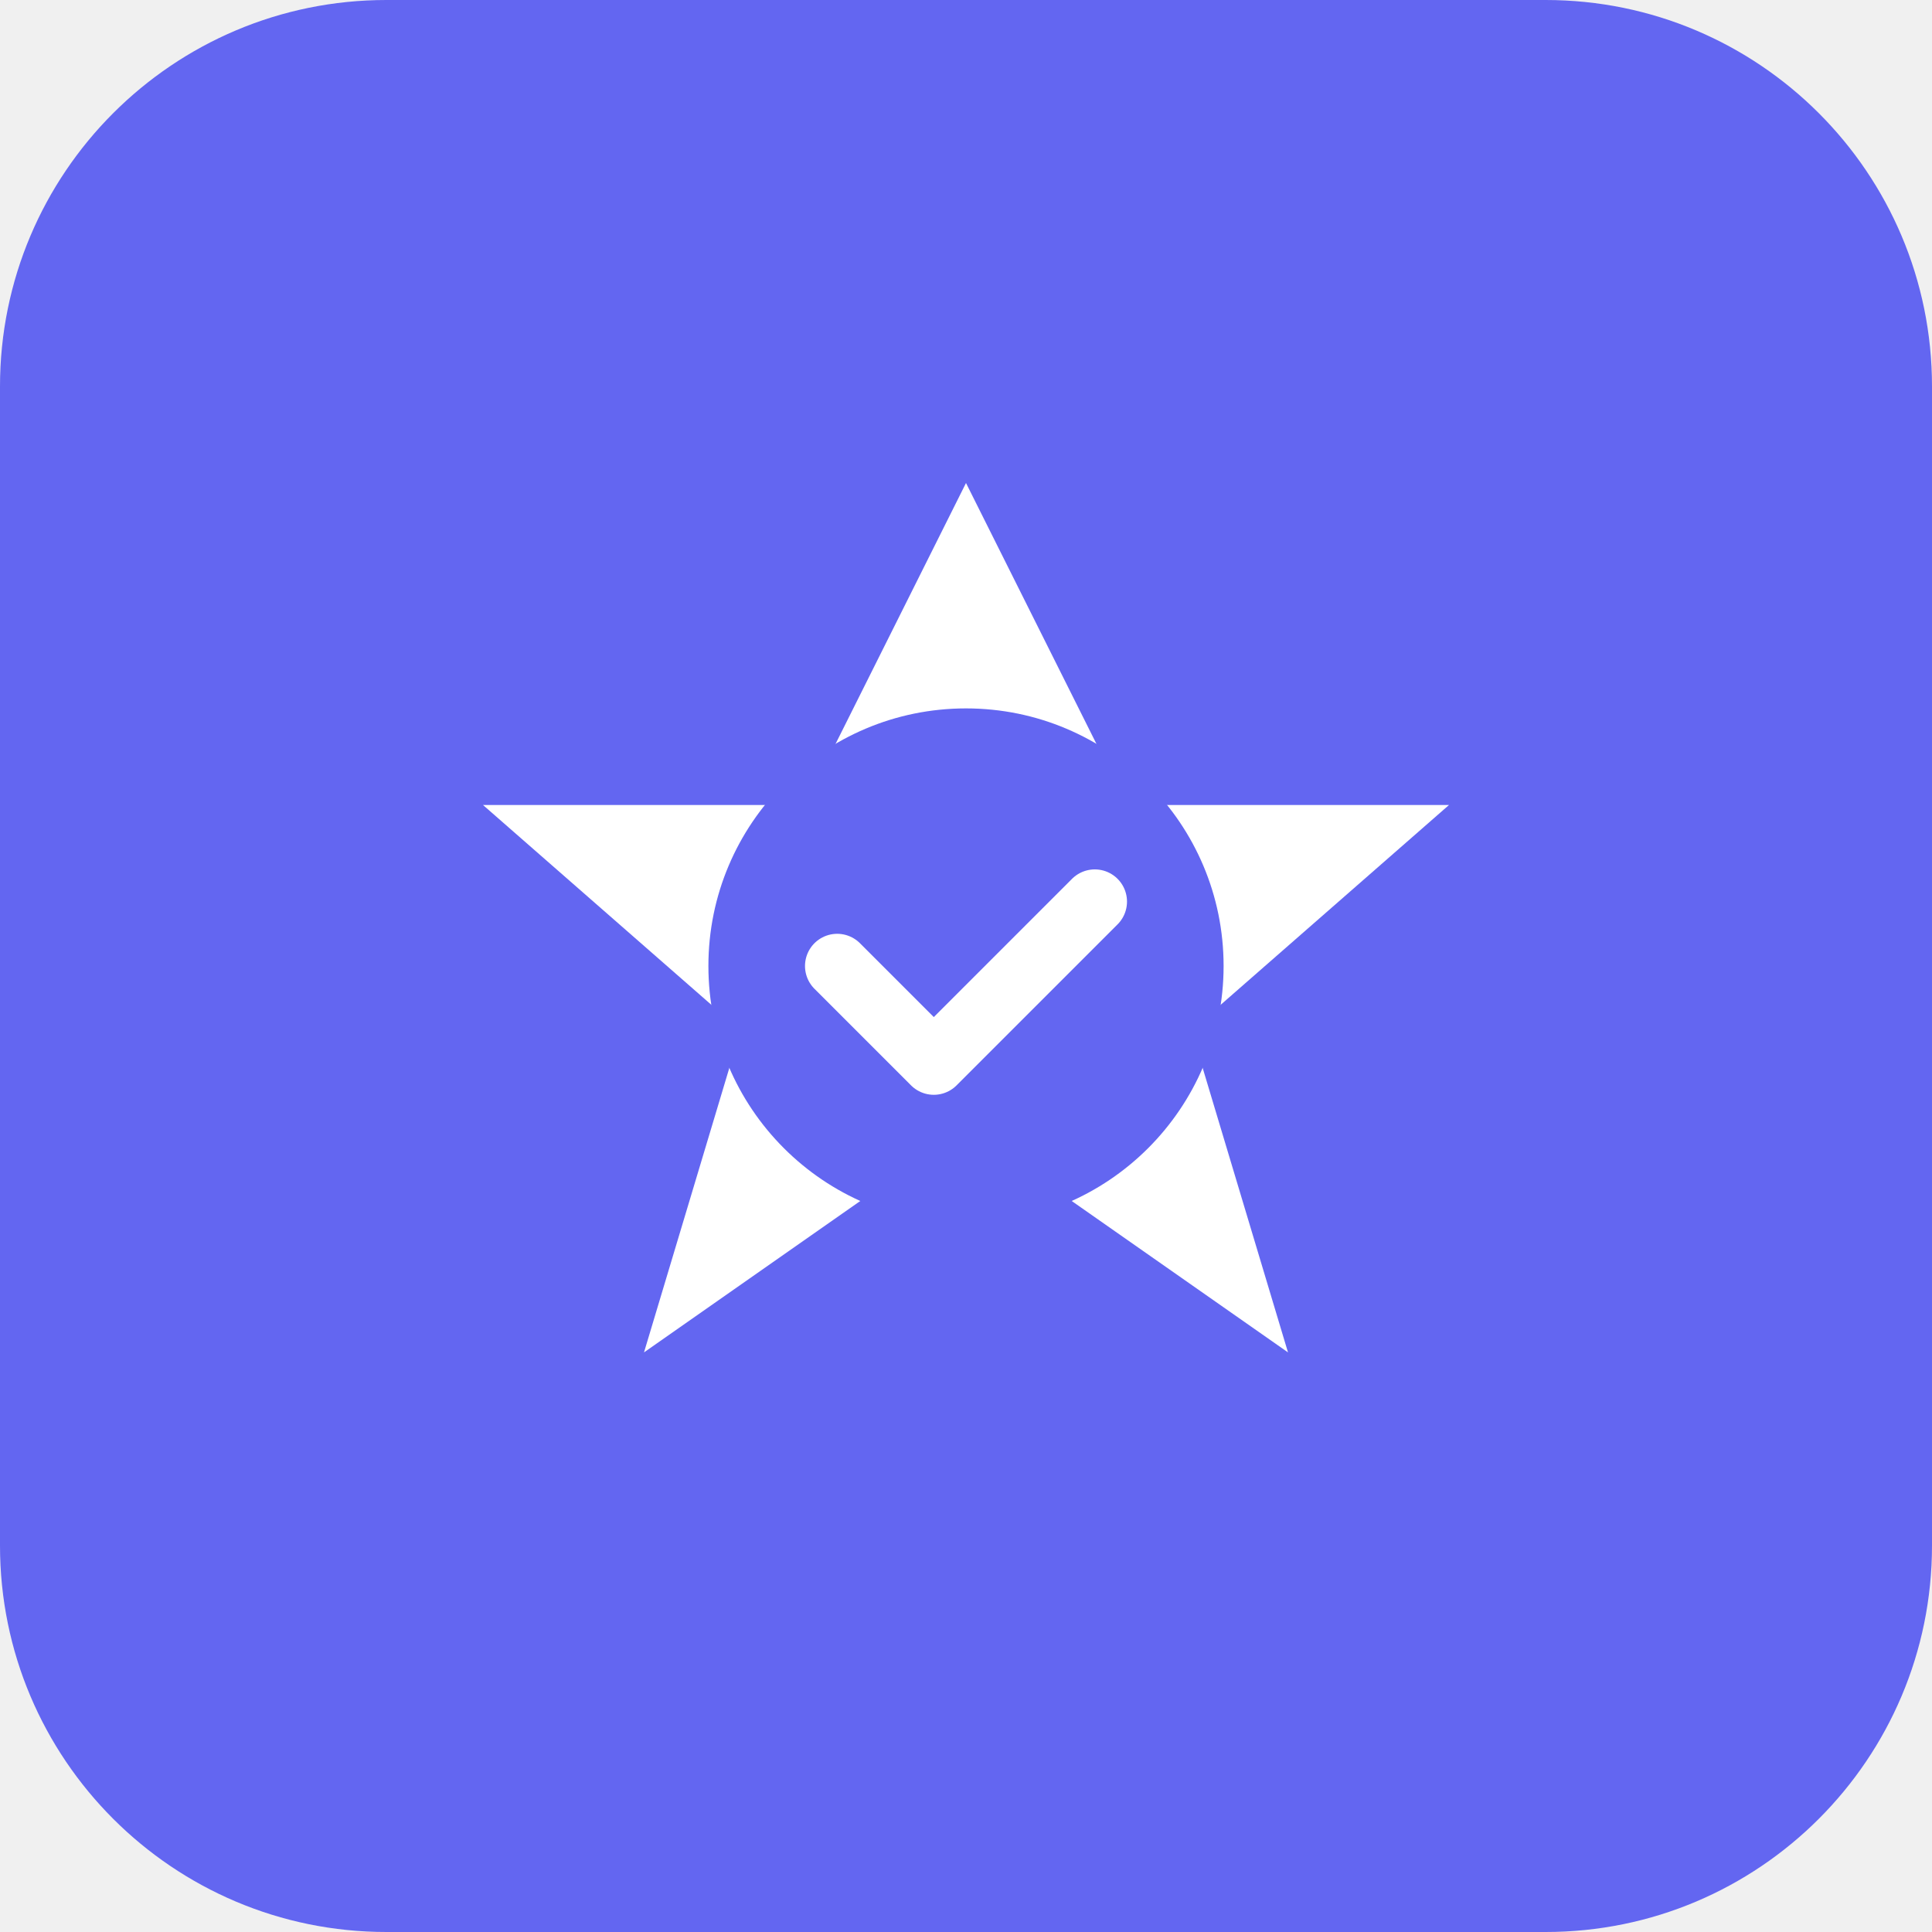
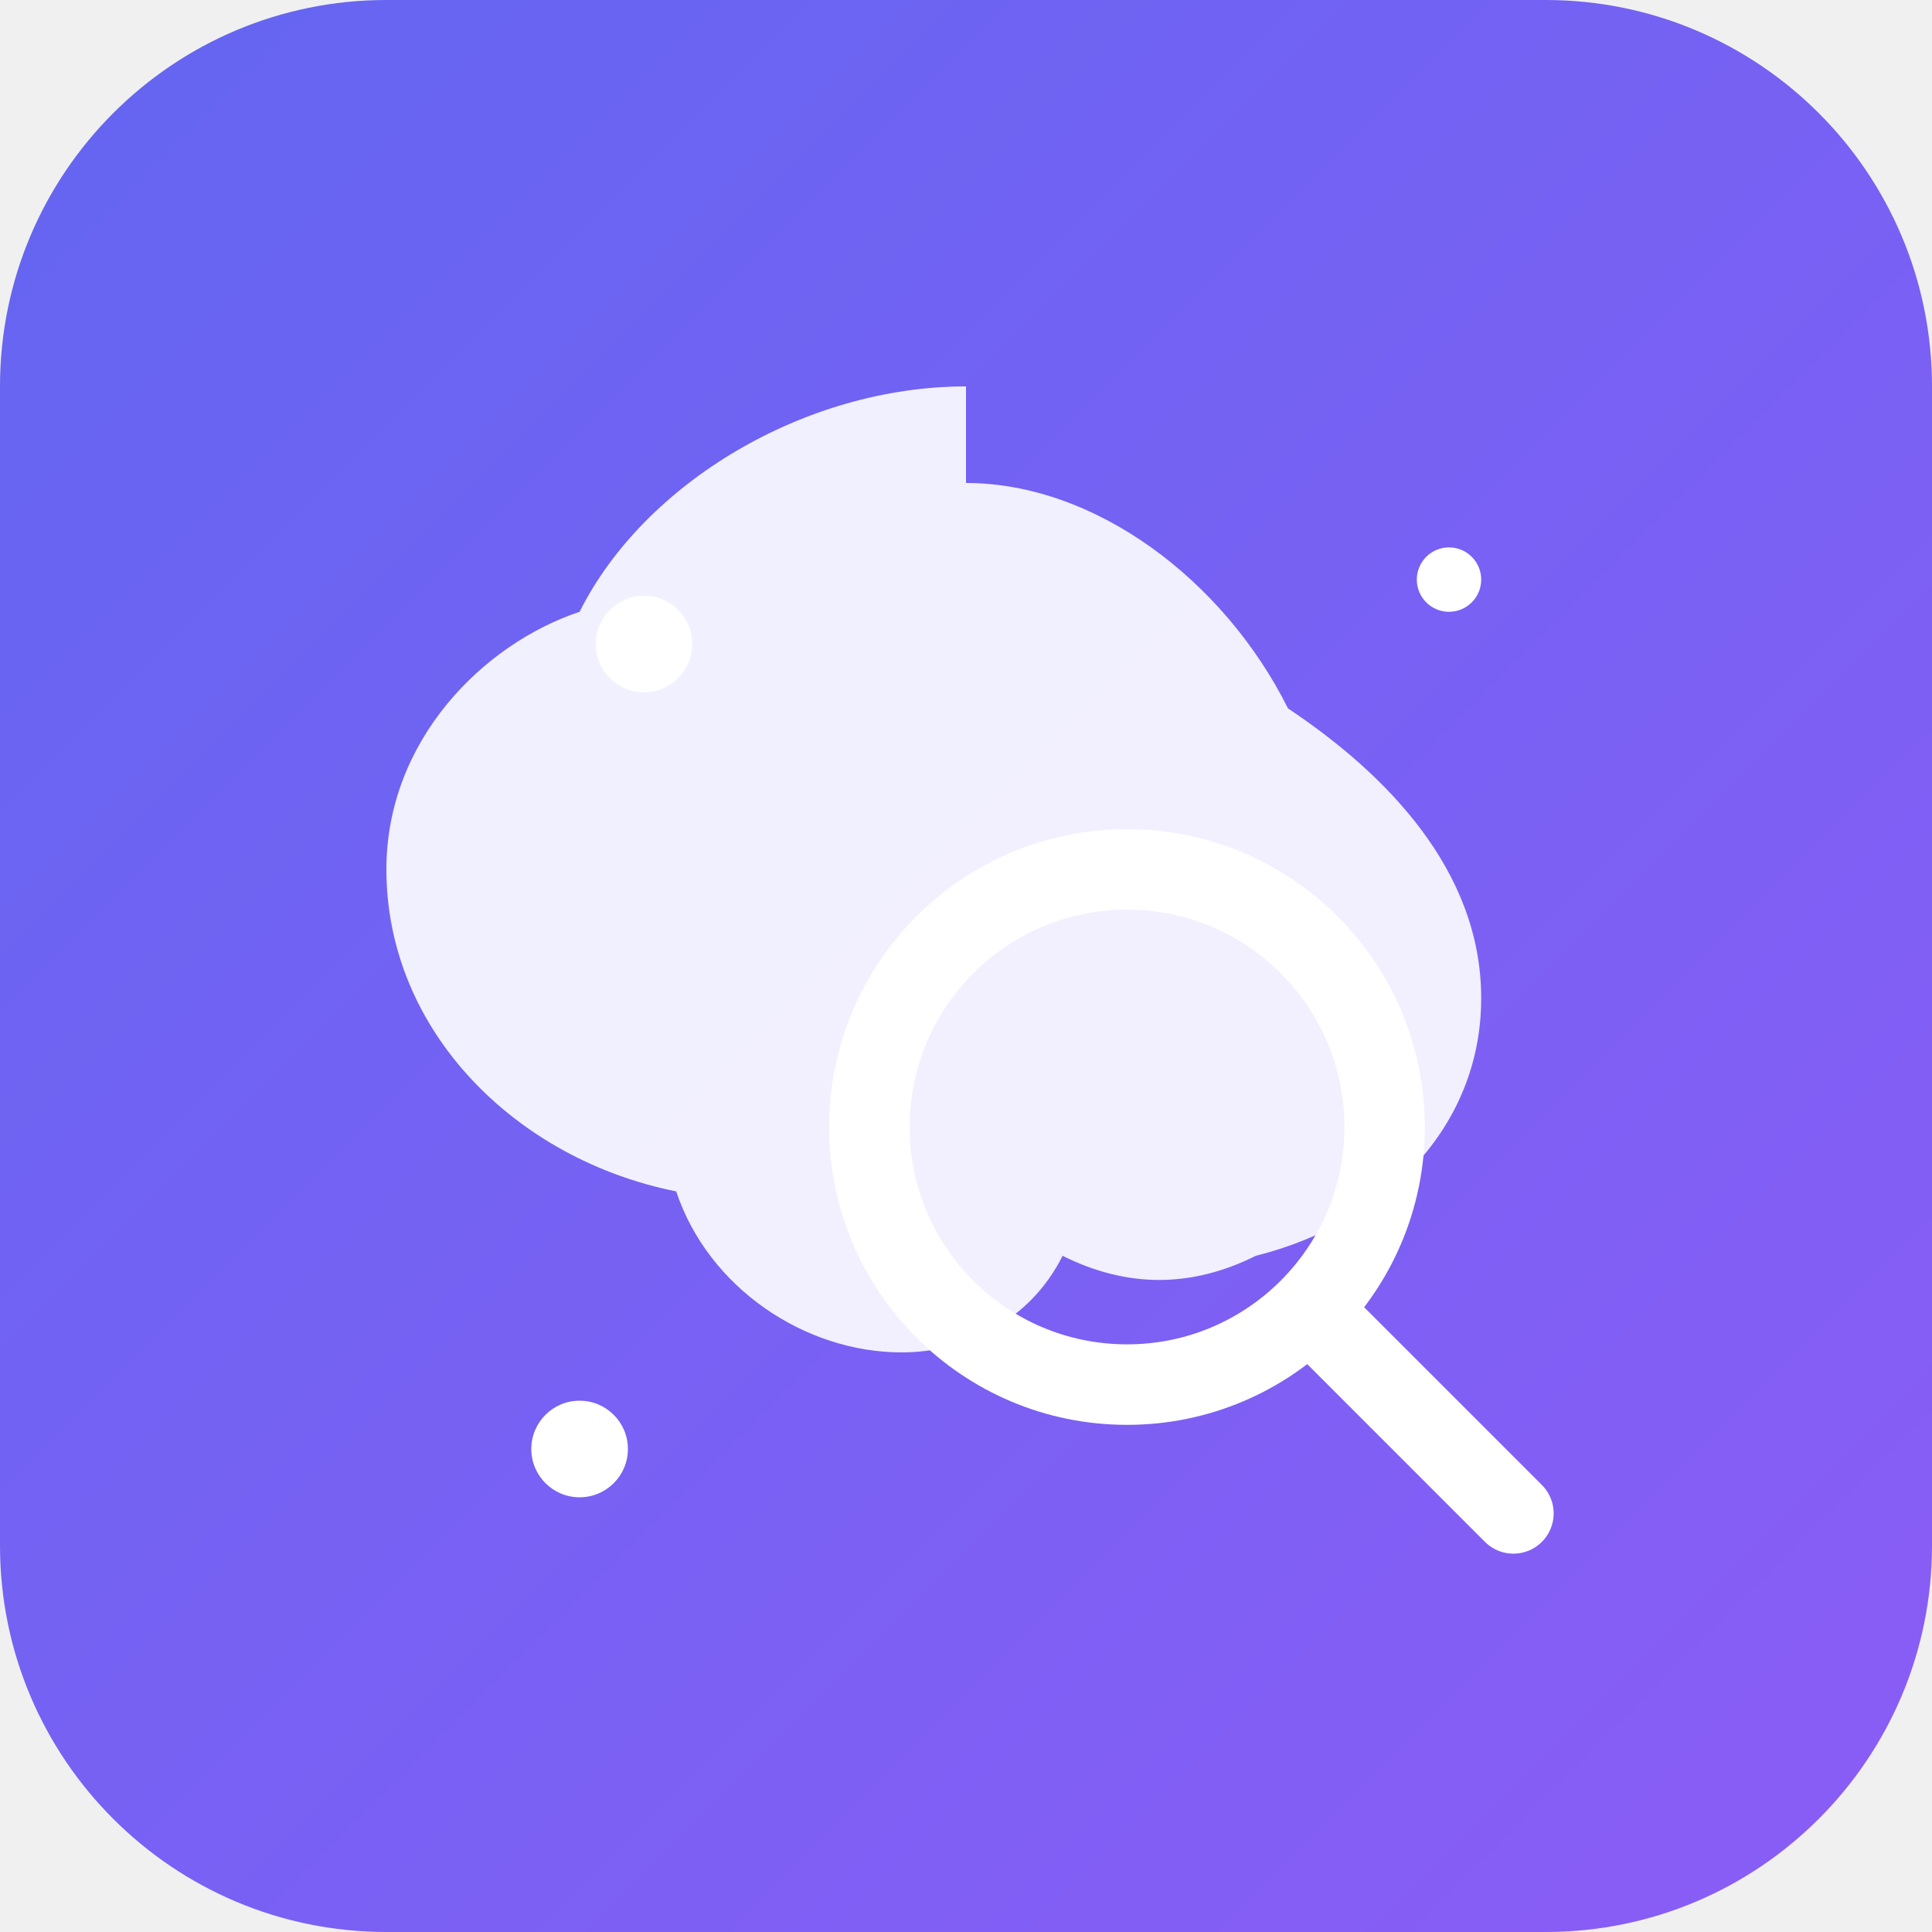
<svg xmlns="http://www.w3.org/2000/svg" width="60" height="60" viewBox="0 0 60 60" fill="none">
-   <rect width="60" height="60" rx="12" fill="#6366F1" />
-   <path d="M30 15L35 25H45L37 32L40 42L30 35L20 42L23 32L15 25H25L30 15Z" fill="white" />
-   <circle cx="30" cy="30" r="8" fill="#6366F1" />
-   <path d="M26 30L29 33L34 28" stroke="white" stroke-width="2" stroke-linecap="round" stroke-linejoin="round" />
+   <defs>
+     <linearGradient id="grad" x1="0%" y1="0%" x2="100%" y2="100%">
+       <stop offset="0%" style="stop-color:#6366F1;stop-opacity:1" />
+       <stop offset="100%" style="stop-color:#8B5CF6;stop-opacity:1" />
+     </linearGradient>
+   </defs>
+   <rect width="60" height="60" rx="12" fill="url(#grad)" />
+   <path d="M30 12C25 12 20 15 18 19C15 20 12 23 12 27C12 32 16 36 21 37C22 40 25 42 28 42C30 42 32 41 33 39C35 40 37 40 39 39C43 38 46 35 46 31C46 27 43 24 40 22C38 18 34 15 30 15V12Z" fill="white" opacity="0.9" />
+   <circle cx="35" cy="35" r="8" fill="none" stroke="white" stroke-width="2.5" stroke-linecap="round" />
+   <path d="M41 41L47 47" stroke="white" stroke-width="2.5" stroke-linecap="round" />
+   <circle cx="20" cy="20" r="1.5" fill="white" />
+   <circle cx="45" cy="18" r="1" fill="white" />
+   <circle cx="18" cy="45" r="1.5" fill="white" />
</svg>
